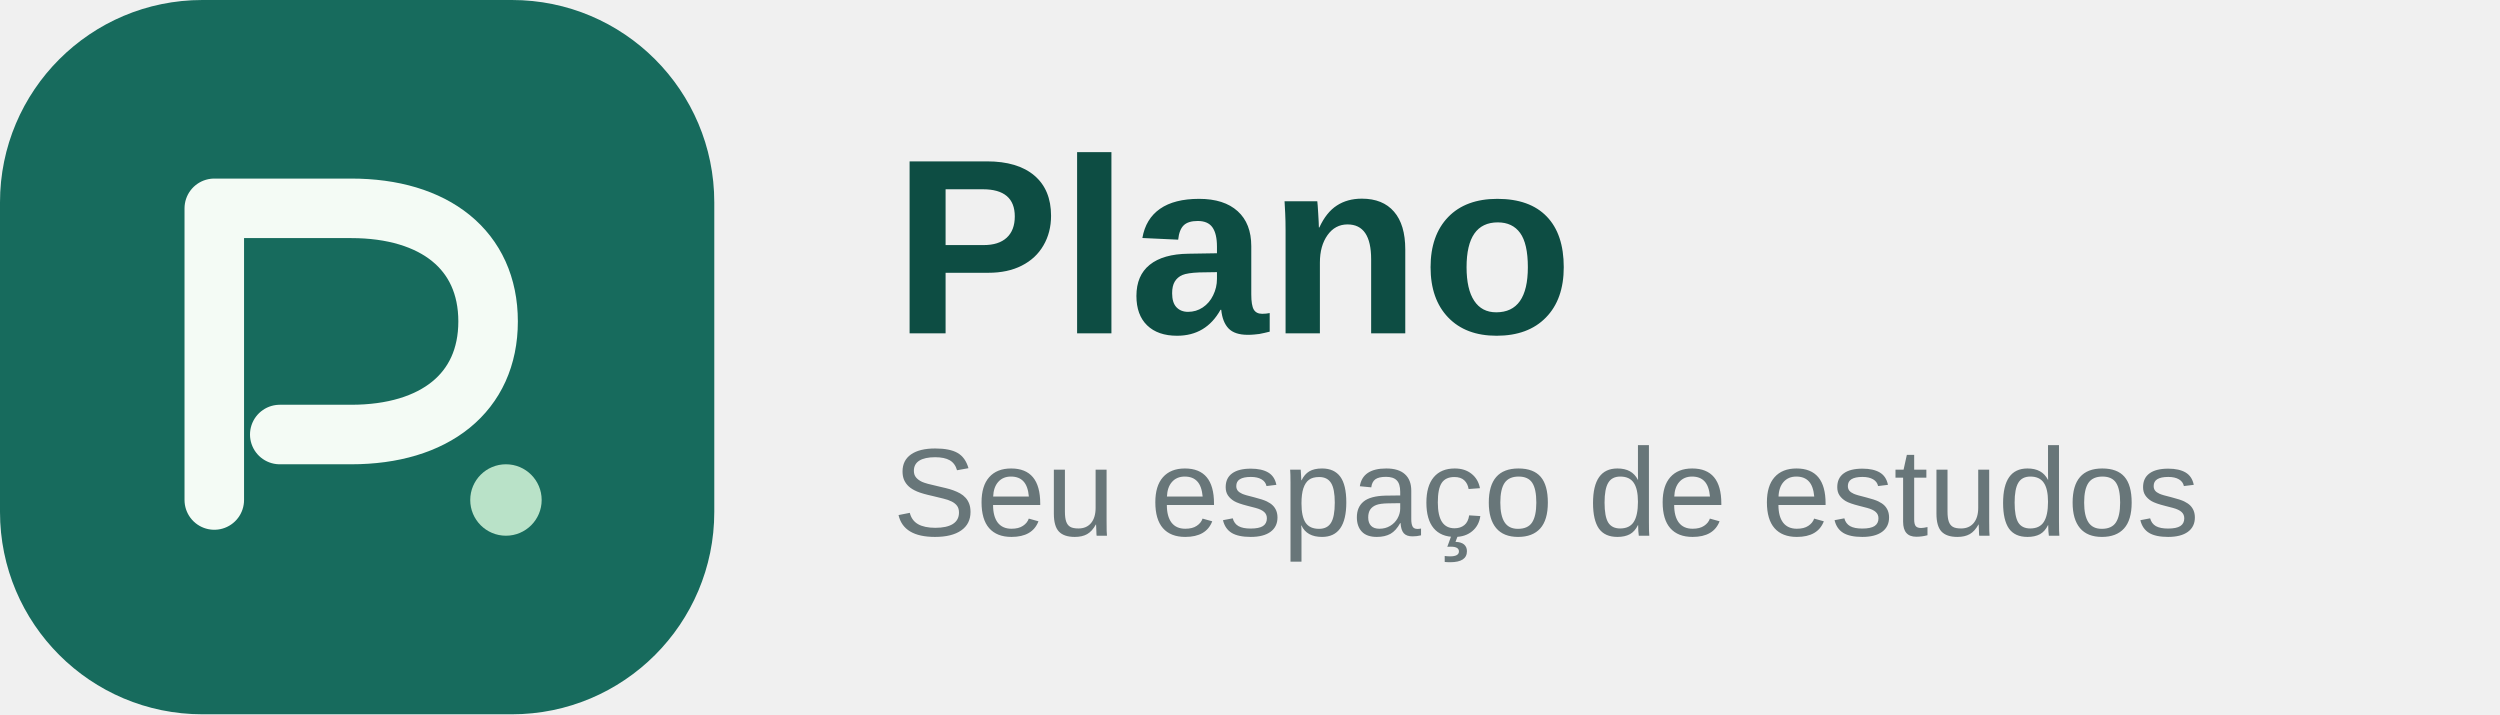
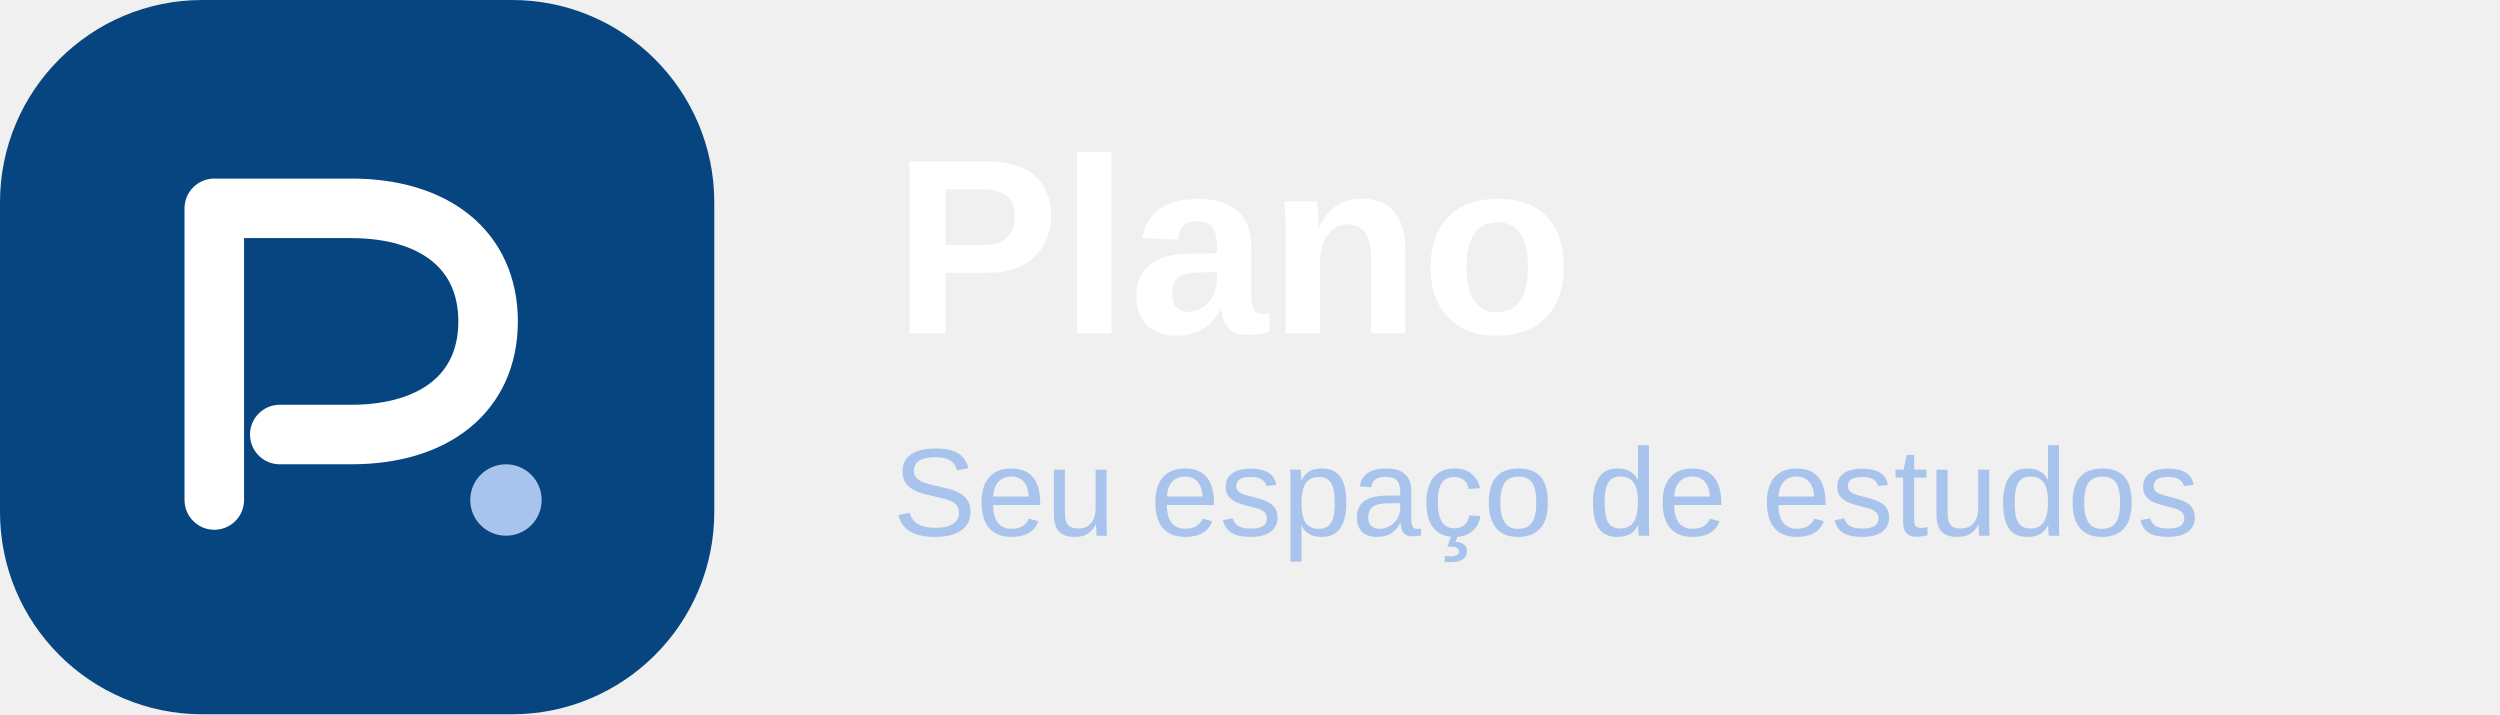
<svg xmlns="http://www.w3.org/2000/svg" viewBox="0 0 420 120" role="img" aria-labelledby="title">
-   <rect width="120" height="120" rx="34" fill="#176B5D" />
-   <path d="M36 84V35h23c14 0 23 7 23 19s-9 19-23 19H47" fill="none" stroke="#F4FBF5" stroke-linecap="round" stroke-linejoin="round" stroke-width="10" />
-   <circle cx="85" cy="84" r="6" fill="#B9E2C8" />
-   <text x="150" y="56" fill="#0D4D43" font-family="Arial, sans-serif" font-size="42" font-weight="700">Plano</text>
-   <text x="150" y="90" fill="#687679" font-family="Arial, sans-serif" font-size="21">Seu espaço de estudos</text>
+   <rect width="120" height="120" rx="34" fill="#06457F" />
+   <path d="M36 84V35h23c14 0 23 7 23 19s-9 19-23 19H47" fill="none" stroke="#FFFFFF" stroke-linecap="round" stroke-linejoin="round" stroke-width="10" />
+   <circle cx="85" cy="84" r="6" fill="#A8C4EC" />
+   <text x="150" y="56" fill="#FFFFFF" font-family="Arial, sans-serif" font-size="42" font-weight="700">Plano</text>
+   <text x="150" y="90" fill="#A8C4EC" font-family="Arial, sans-serif" font-size="21">Seu espaço de estudos</text>
</svg>
